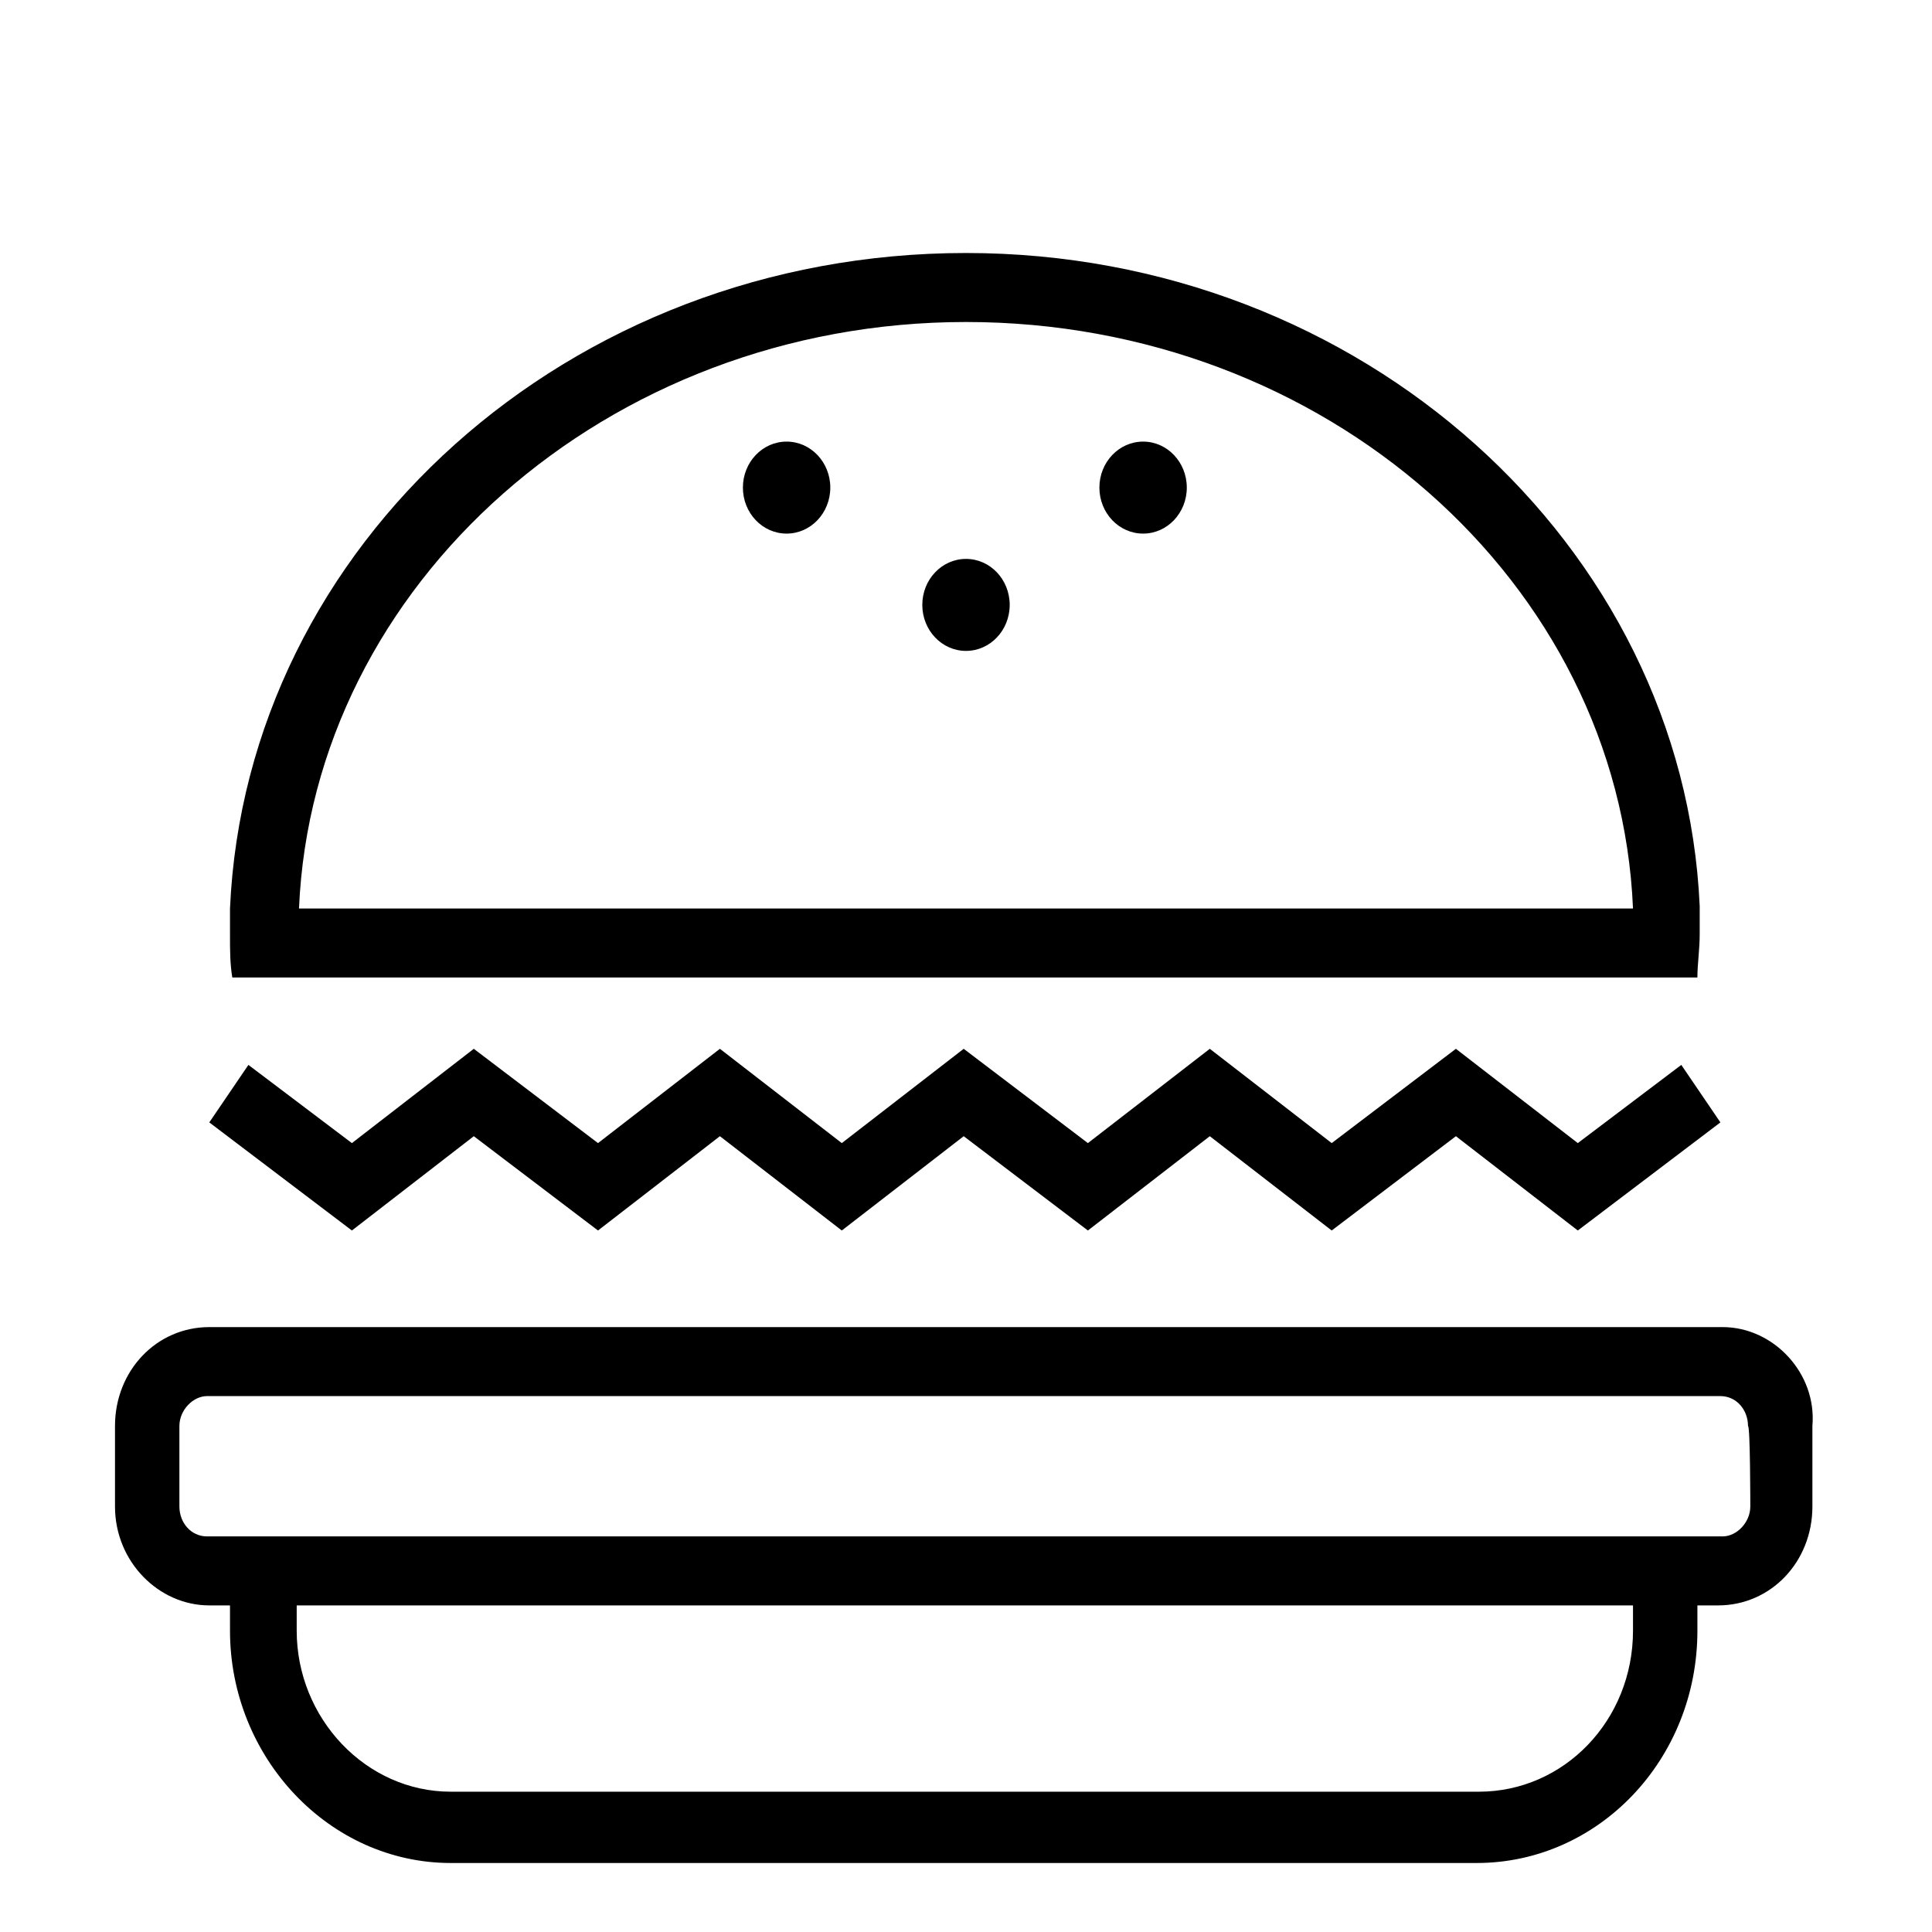
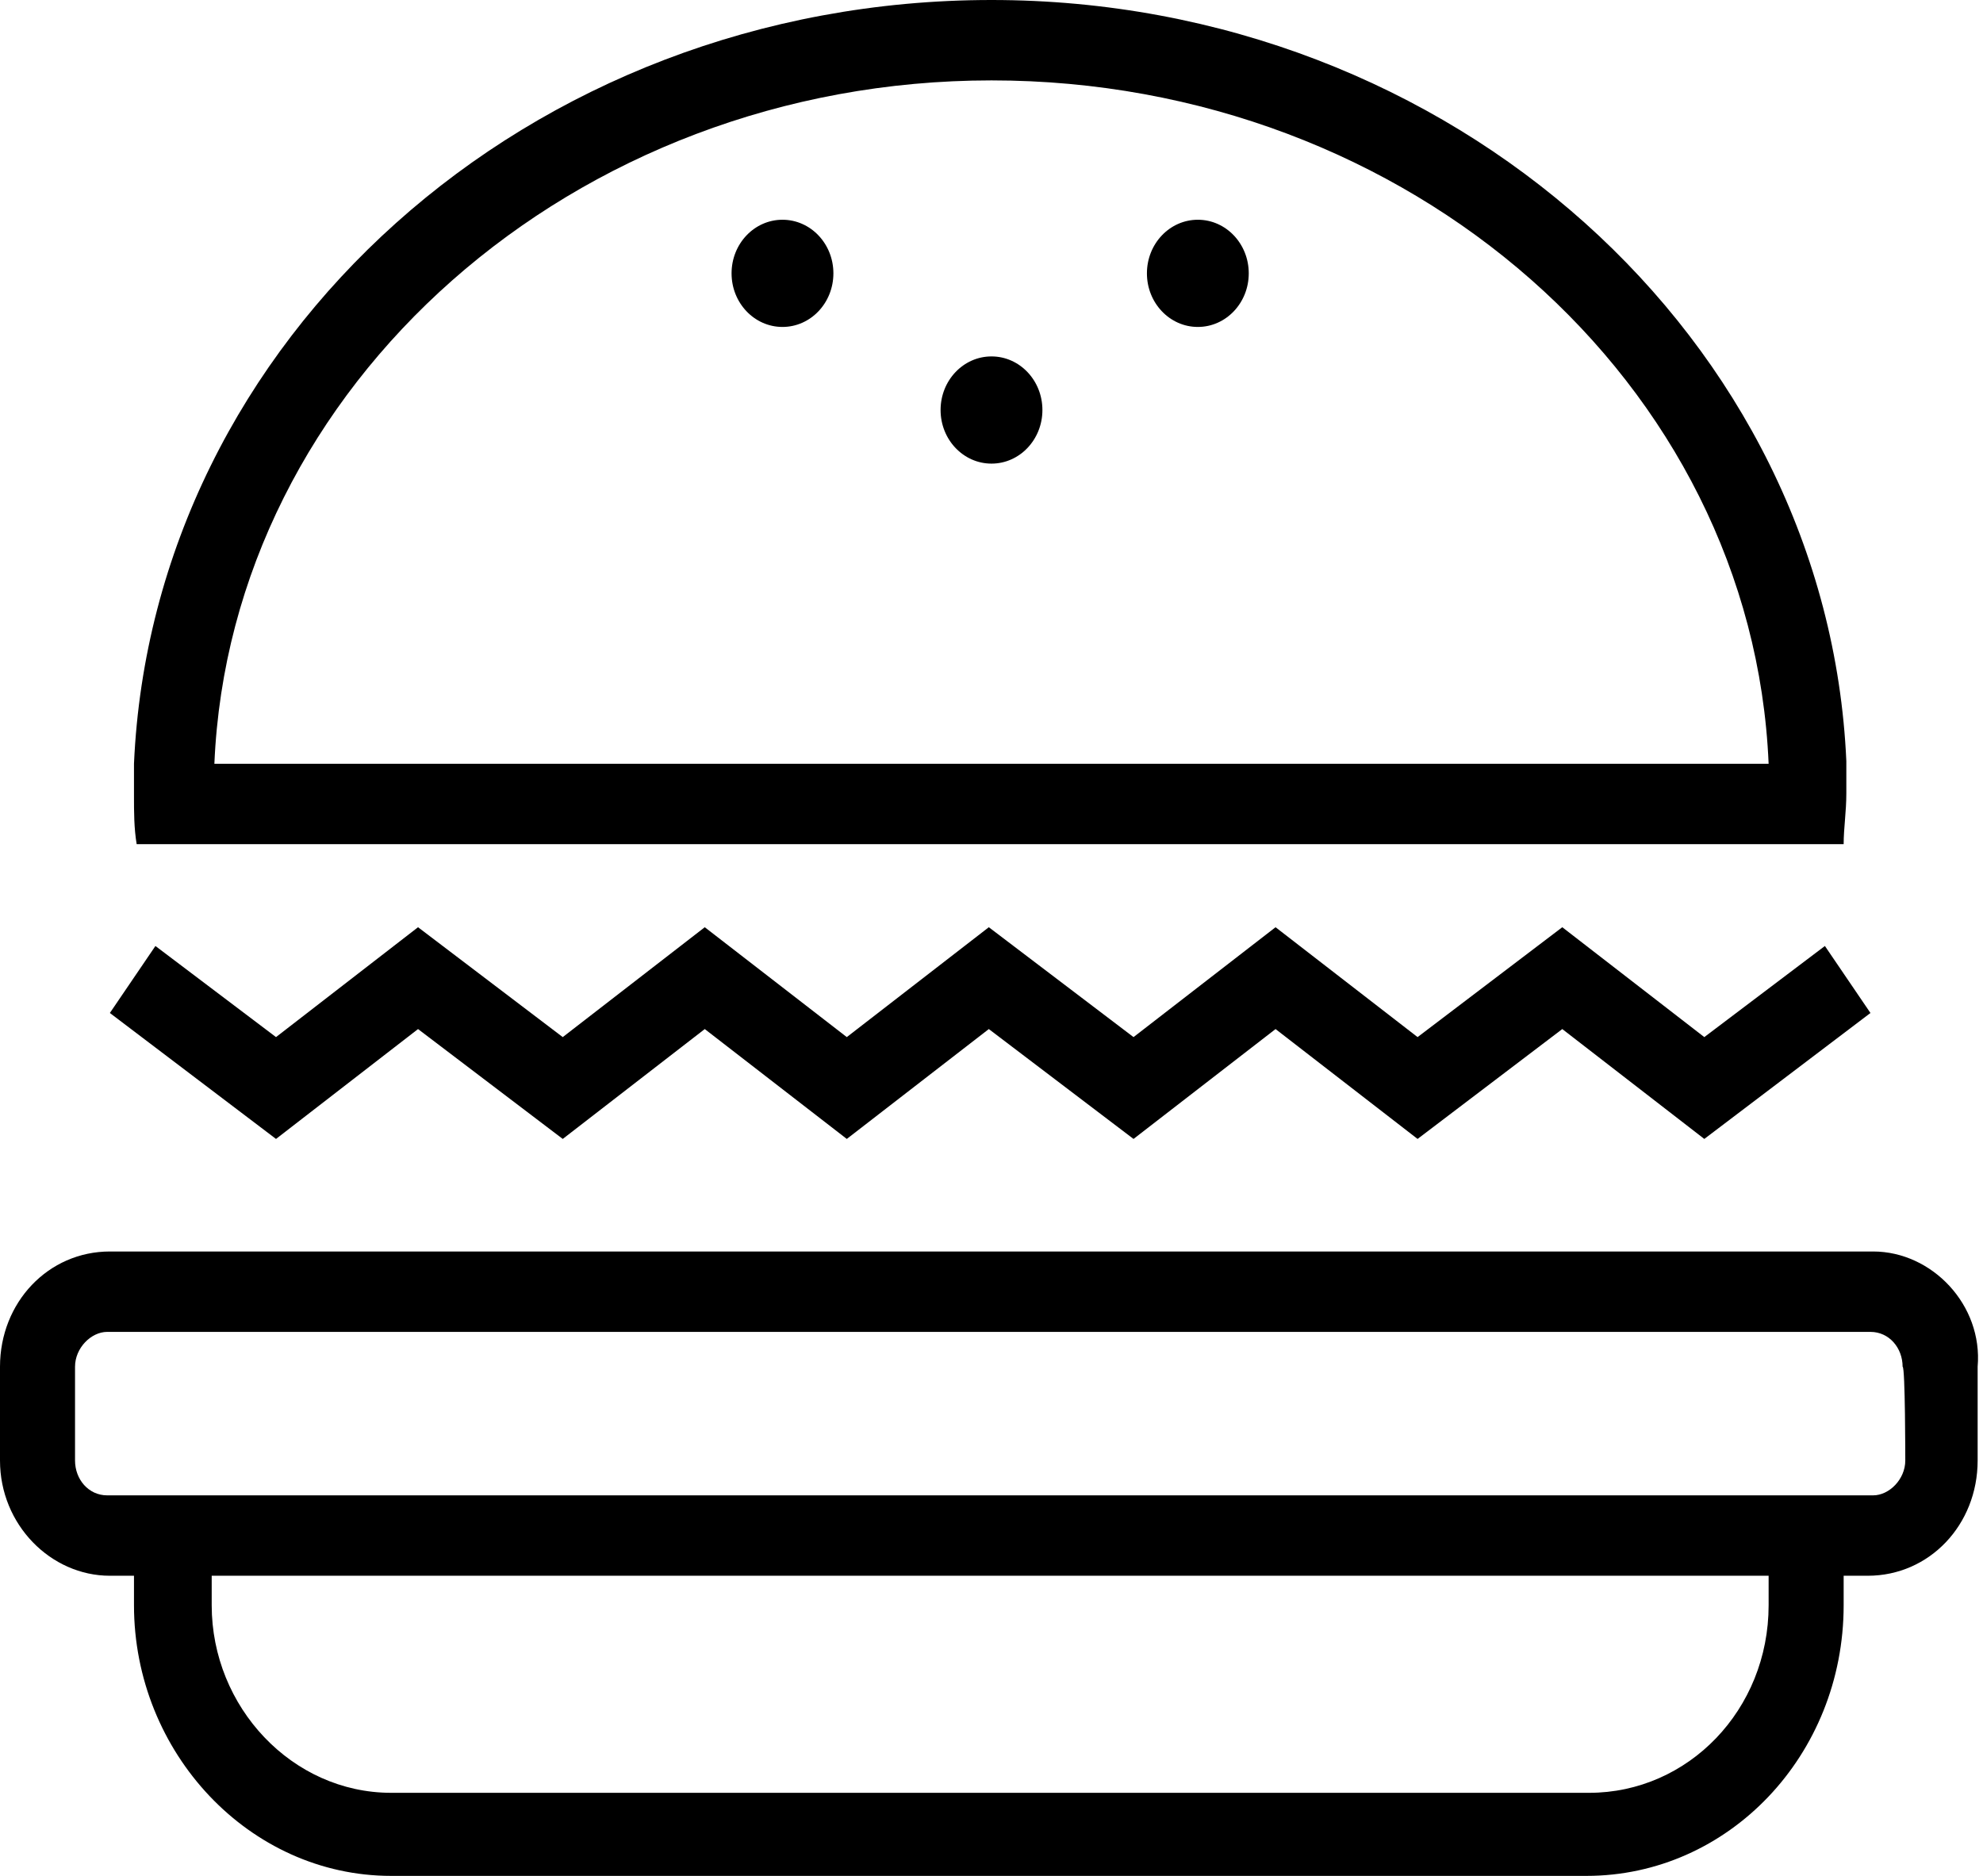
- <svg xmlns="http://www.w3.org/2000/svg" width="84" height="84" fill="none">
-   <path d="M74.9 57.7H9.1C6.8 57.7 5 59.6 5 62v3.5c0 2.4 1.9 4.3 4.1 4.3h.9v1.1c0 5.5 4.3 10.1 9.6 10.1h44.6c5.3 0 9.6-4.5 9.6-10.1v-1.1h.9c2.3 0 4.1-1.9 4.1-4.3V62c.2-2.3-1.7-4.3-3.9-4.3ZM71 70.9c0 3.9-3 7-6.7 7H19.6c-3.7 0-6.7-3.2-6.7-7v-1.1H71v1.1Zm5.1-5.4c0 .7-.6 1.3-1.2 1.3H9c-.7 0-1.2-.6-1.2-1.3V62c0-.7.6-1.3 1.2-1.3h65.8c.7 0 1.2.6 1.2 1.3.1 0 .1 3.5.1 3.5ZM20.6 49.4l5.4 4.1 5.3-4.1 5.3 4.1 5.3-4.1 5.4 4.1 5.3-4.1 5.3 4.1 5.4-4.1 5.3 4.1 6.2-4.7-1.7-2.5-4.5 3.4-5.3-4.1-5.4 4.1-5.3-4.1-5.3 4.1-5.4-4.1-5.3 4.1-5.3-4.1-5.3 4.1-5.4-4.1-5.3 4.1-4.5-3.4-1.7 2.5 6.2 4.7 5.3-4.1ZM13 42.5h60.8c0-.6.1-1.2.1-1.9v-1.2C73.2 23.7 59.2 11 42 11c-17.3 0-31.3 12.7-32 28.5v1.2c0 .6 0 1.2.1 1.8H13ZM42 14c15.6 0 28.4 11.3 29 25.5H13C13.6 25.4 26.4 14 42 14Z" fill="#000" />
-   <path d="M42 28.3c1.05 0 1.9-.895 1.9-2s-.85-2-1.9-2c-1.05 0-1.9.895-1.9 2s.85 2 1.9 2ZM34.2 23.2c1.05 0 1.9-.895 1.9-2s-.85-2-1.9-2c-1.05 0-1.9.895-1.9 2s.85 2 1.9 2ZM49.7 23.2c1.05 0 1.9-.895 1.9-2s-.85-2-1.9-2c-1.05 0-1.9.895-1.9 2s.85 2 1.9 2Z" fill="#000" />
+ <svg xmlns="http://www.w3.org/2000/svg" width="74" height="70" fill="none">
+   <path d="M69.9 46.7H4.1C1.8 46.7 0 48.6 0 51v3.5c0 2.4 1.9 4.3 4.1 4.3H5v1.1C5 65.4 9.3 70 14.6 70h44.6c5.3 0 9.6-4.5 9.6-10.1v-1.1h.9c2.3 0 4.1-1.9 4.1-4.3V51c.2-2.3-1.7-4.3-3.9-4.3ZM66 59.9c0 3.9-3 7-6.7 7H14.6c-3.7 0-6.7-3.2-6.7-7v-1.1H66v1.1Zm5.1-5.4c0 .7-.6 1.3-1.2 1.3H4c-.7 0-1.2-.6-1.2-1.3V51c0-.7.6-1.3 1.2-1.3h65.8c.7 0 1.2.6 1.2 1.3.1 0 .1 3.5.1 3.5ZM15.6 38.4l5.4 4.1 5.3-4.1 5.3 4.1 5.3-4.1 5.4 4.1 5.3-4.1 5.3 4.1 5.4-4.1 5.3 4.1 6.2-4.7-1.7-2.5-4.5 3.4-5.3-4.1-5.4 4.1-5.3-4.1-5.3 4.1-5.4-4.1-5.3 4.1-5.3-4.1-5.3 4.1-5.4-4.1-5.3 4.1-4.5-3.4-1.7 2.5 6.2 4.7 5.3-4.1ZM8 31.5h60.8c0-.6.1-1.2.1-1.9v-1.2C68.2 12.7 54.2 0 37 0 19.7 0 5.7 12.7 5 28.5v1.2c0 .6 0 1.2.1 1.8H8ZM37 3c15.6 0 28.4 11.3 29 25.5H8C8.6 14.4 21.4 3 37 3Z" fill="#000" />
+   <path d="M37 17.3c1.05 0 1.9-.895 1.9-2s-.85-2-1.9-2c-1.05 0-1.9.895-1.9 2s.85 2 1.9 2ZM29.2 12.2c1.05 0 1.9-.895 1.9-2s-.85-2-1.9-2c-1.05 0-1.9.895-1.9 2s.85 2 1.9 2ZM44.7 12.2c1.05 0 1.9-.895 1.9-2s-.85-2-1.9-2c-1.05 0-1.9.895-1.9 2s.85 2 1.9 2Z" fill="#000" />
</svg>
